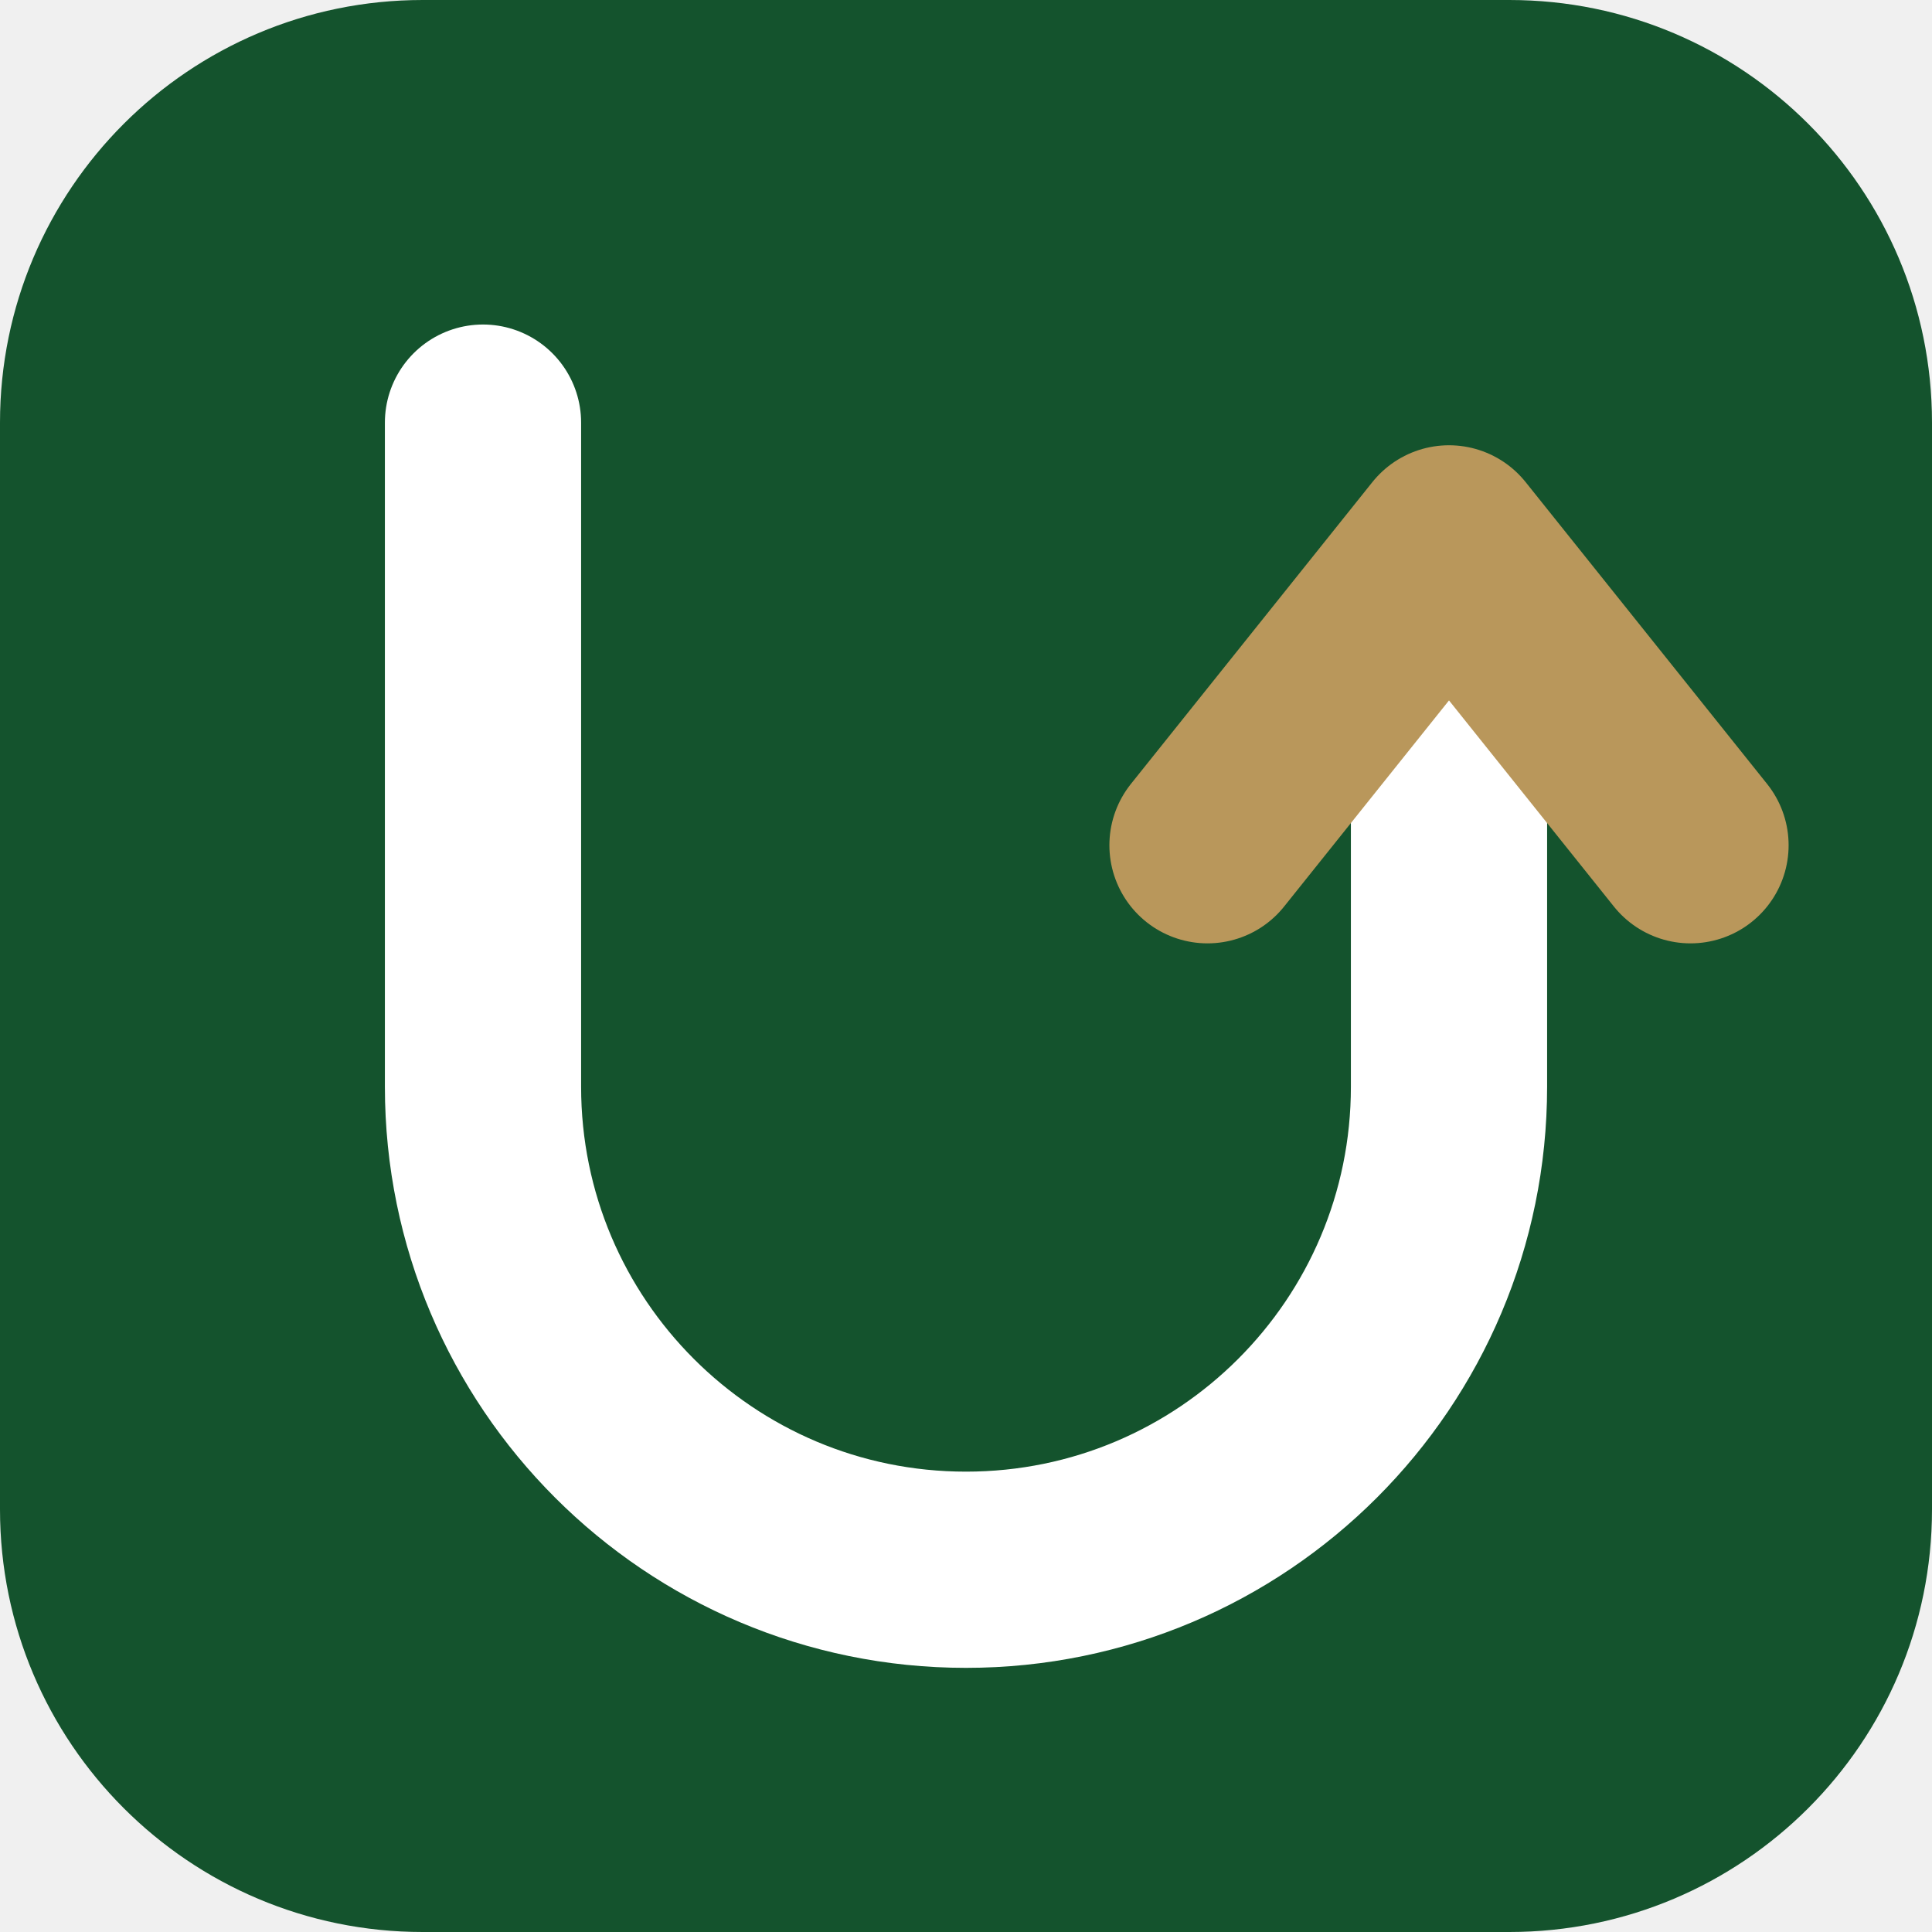
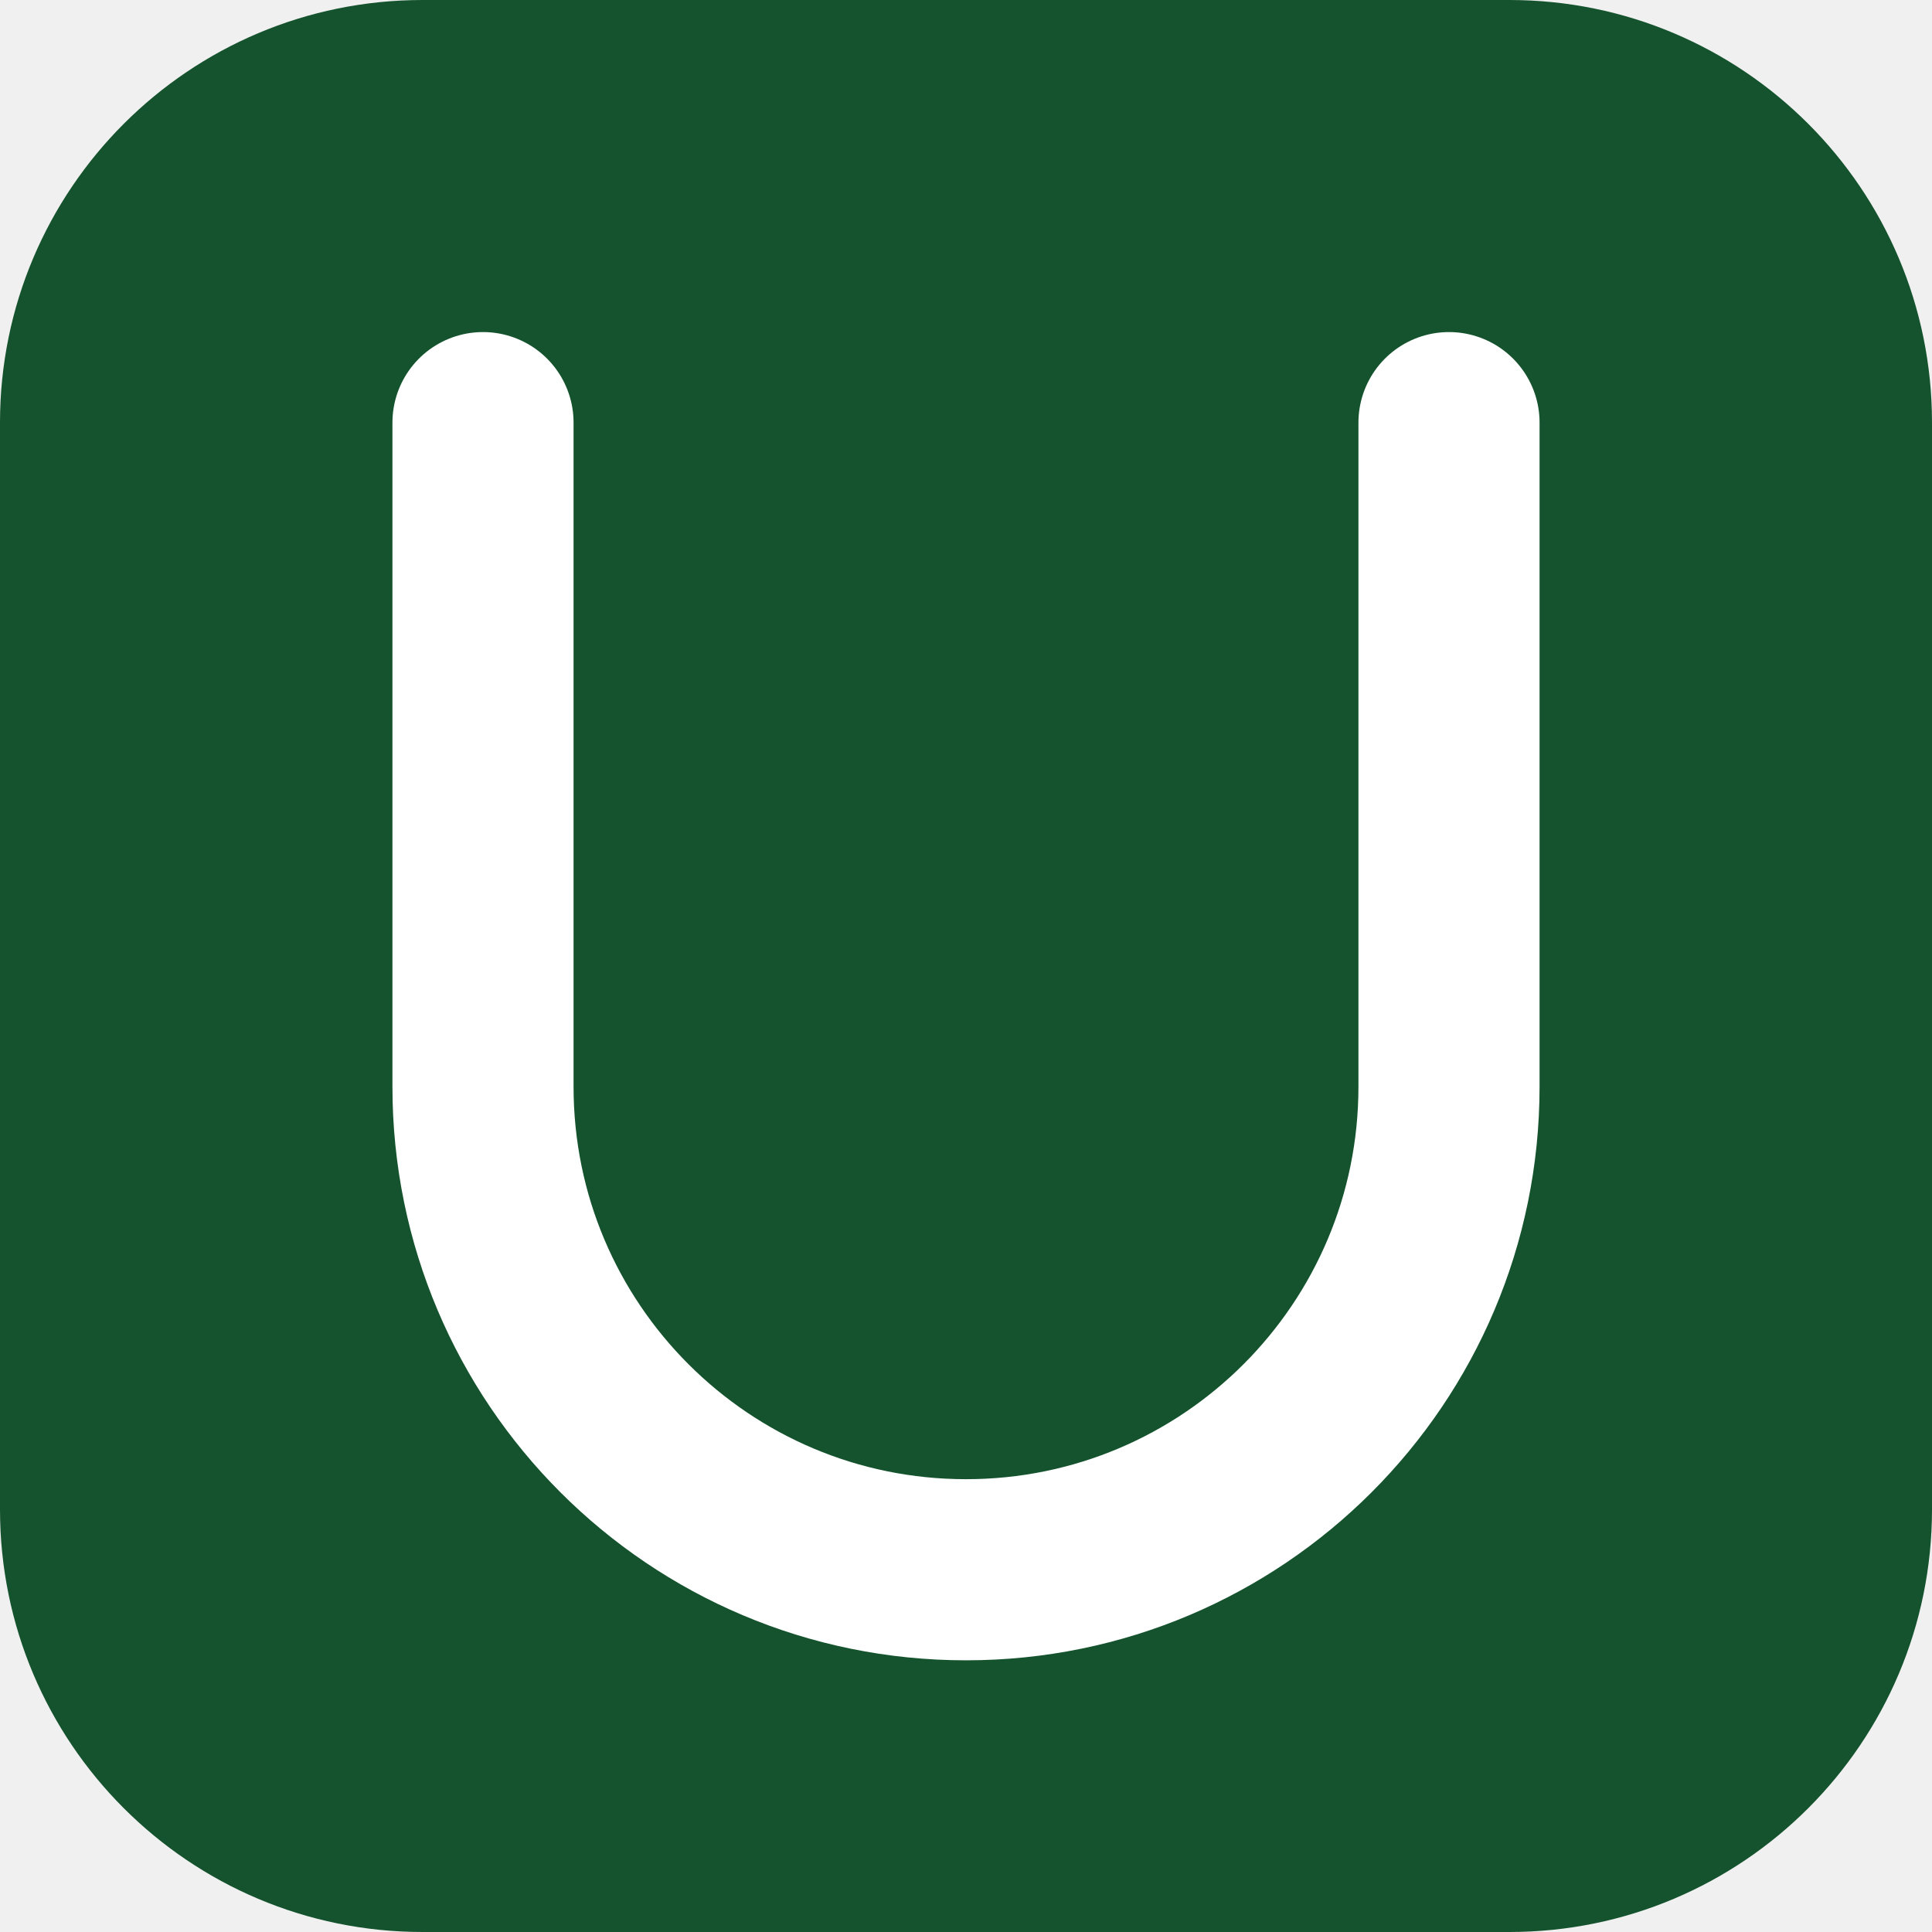
<svg xmlns="http://www.w3.org/2000/svg" viewBox="0 0 64 64">
  <rect width="64" height="64" rx="14" fill="#14532d" />
-   <path d="M16 14 V36 A16 16 0 0 0 48 36 V22" fill="none" stroke="#ffffff" stroke-width="6.5" stroke-linecap="round" />
-   <path d="M40 28 L48 18 L56 28" fill="none" stroke="#b9975b" stroke-width="6.5" stroke-linecap="round" stroke-linejoin="round" />
+   <path d="M16 14 V36 A16 16 0 0 0 48 36 V14" fill="none" stroke="#ffffff" stroke-width="6" stroke-linecap="round" />
</svg>
